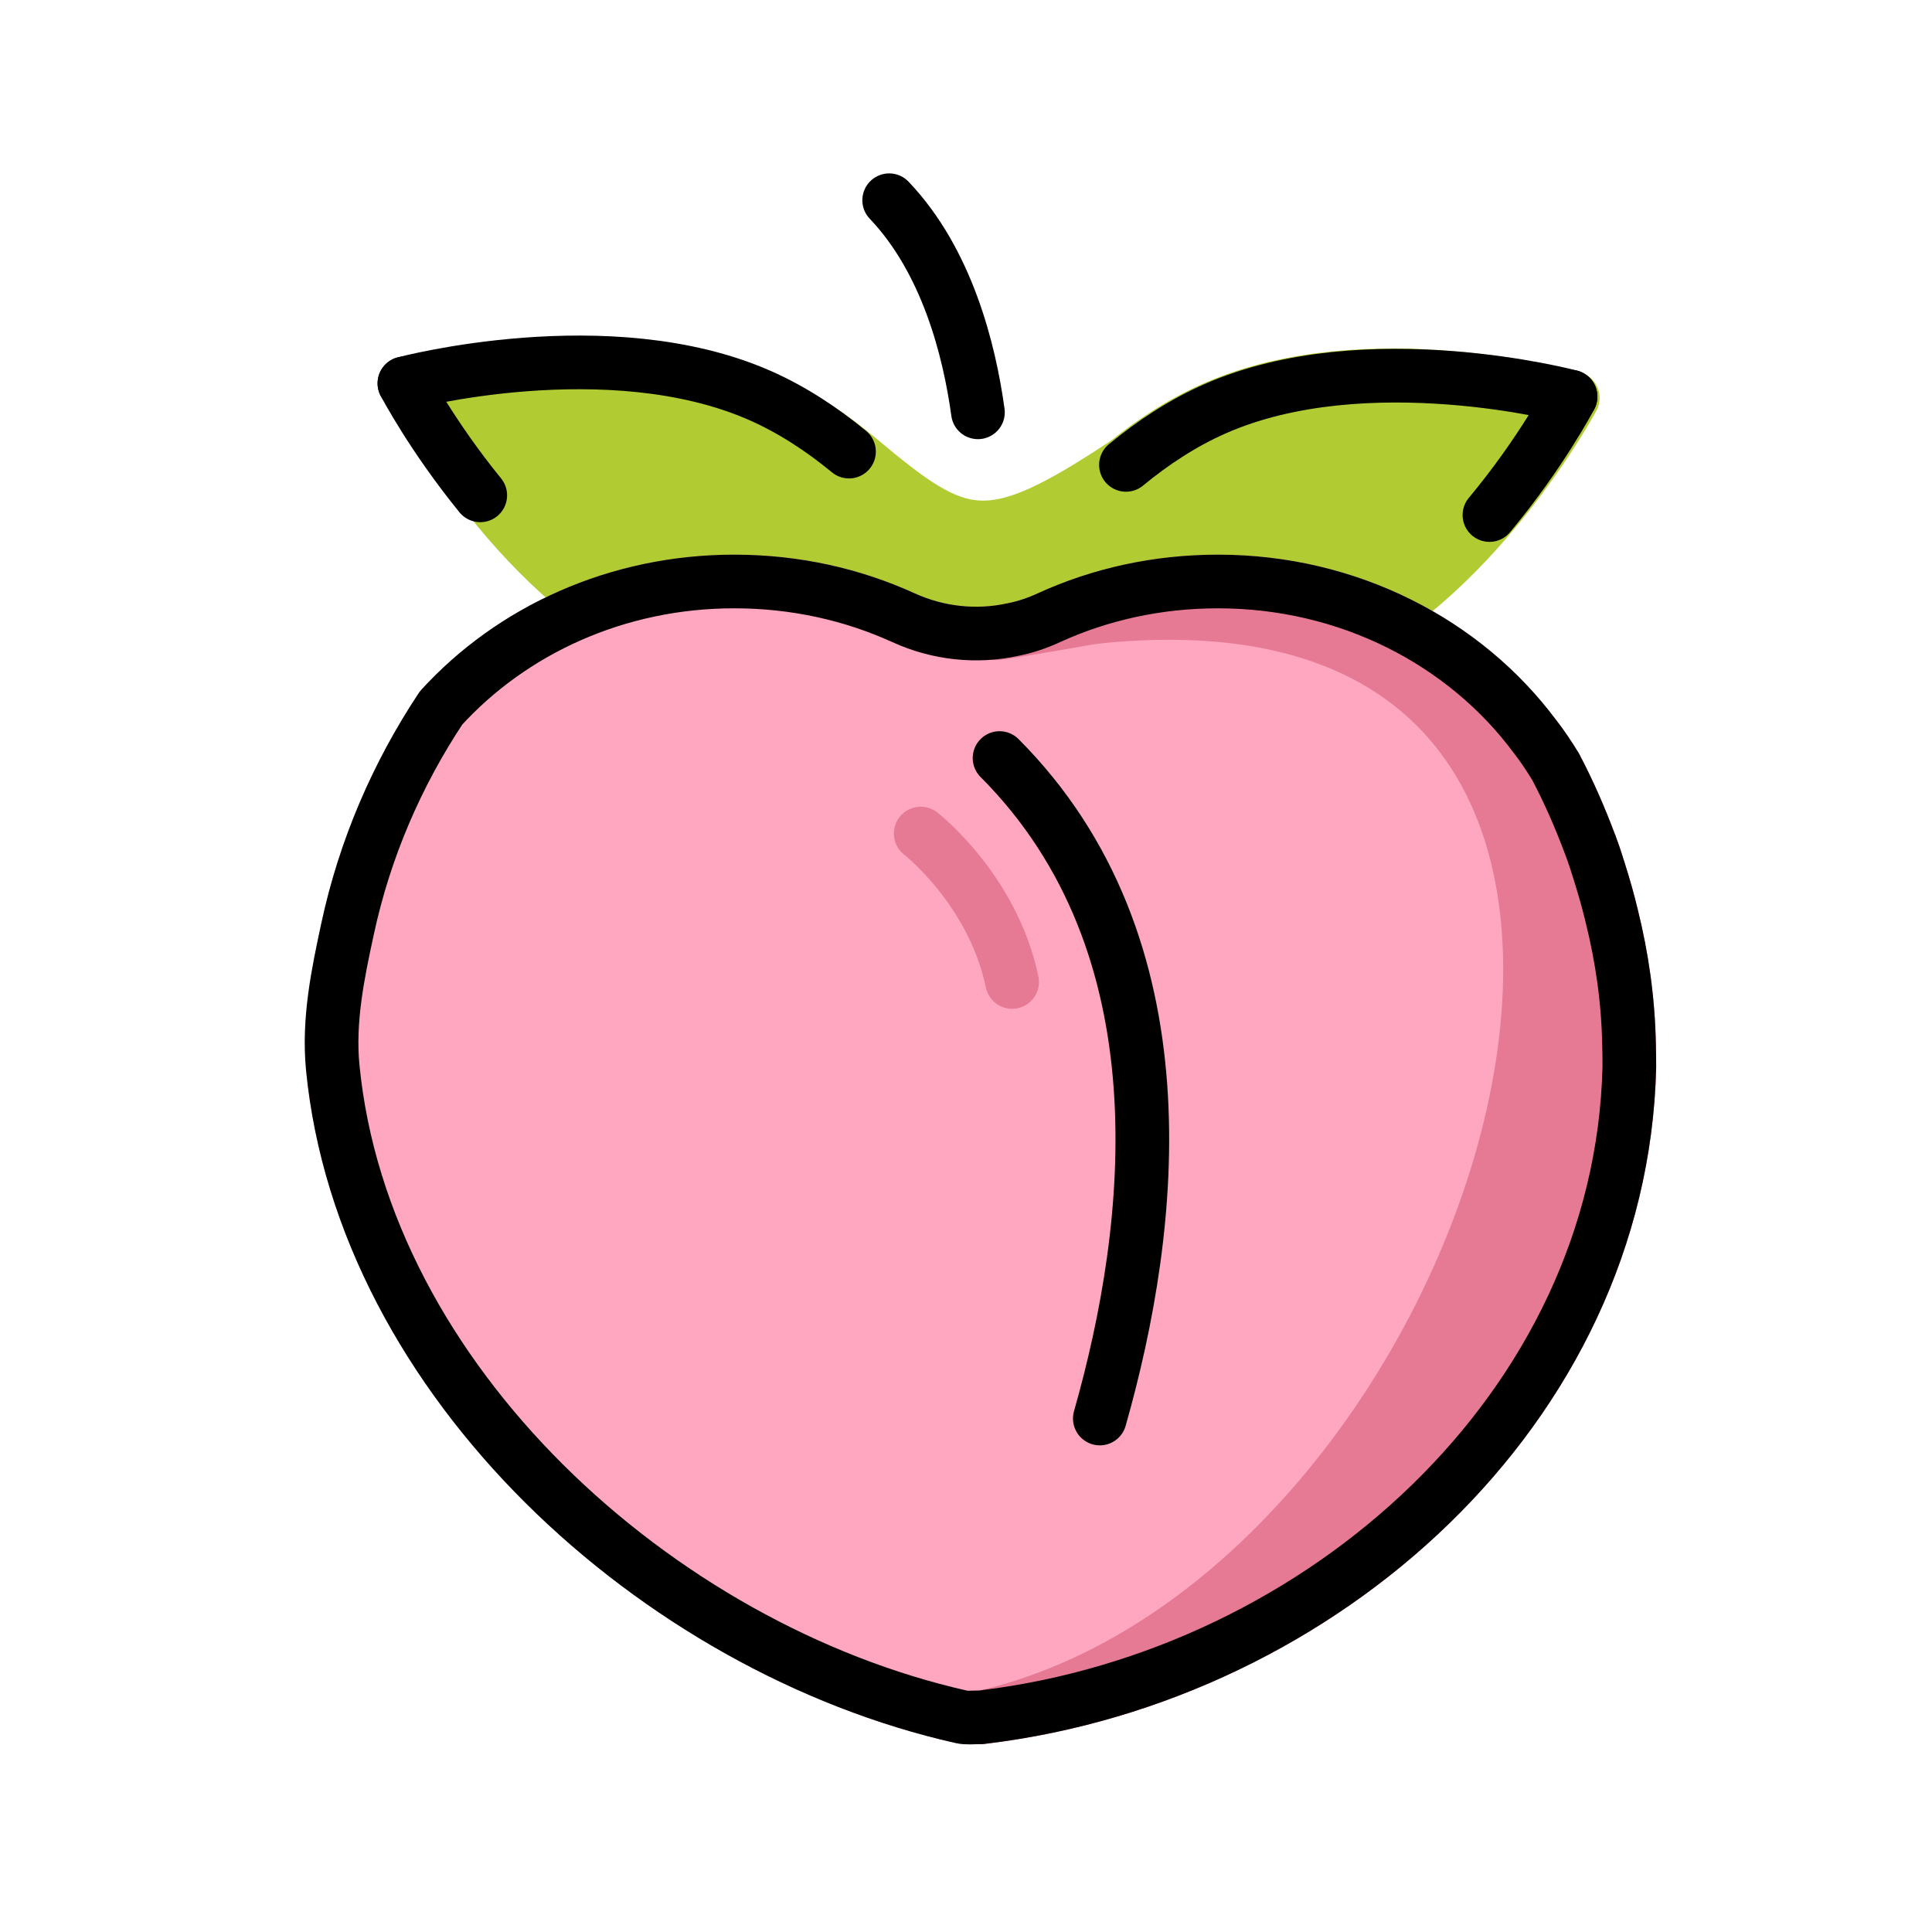
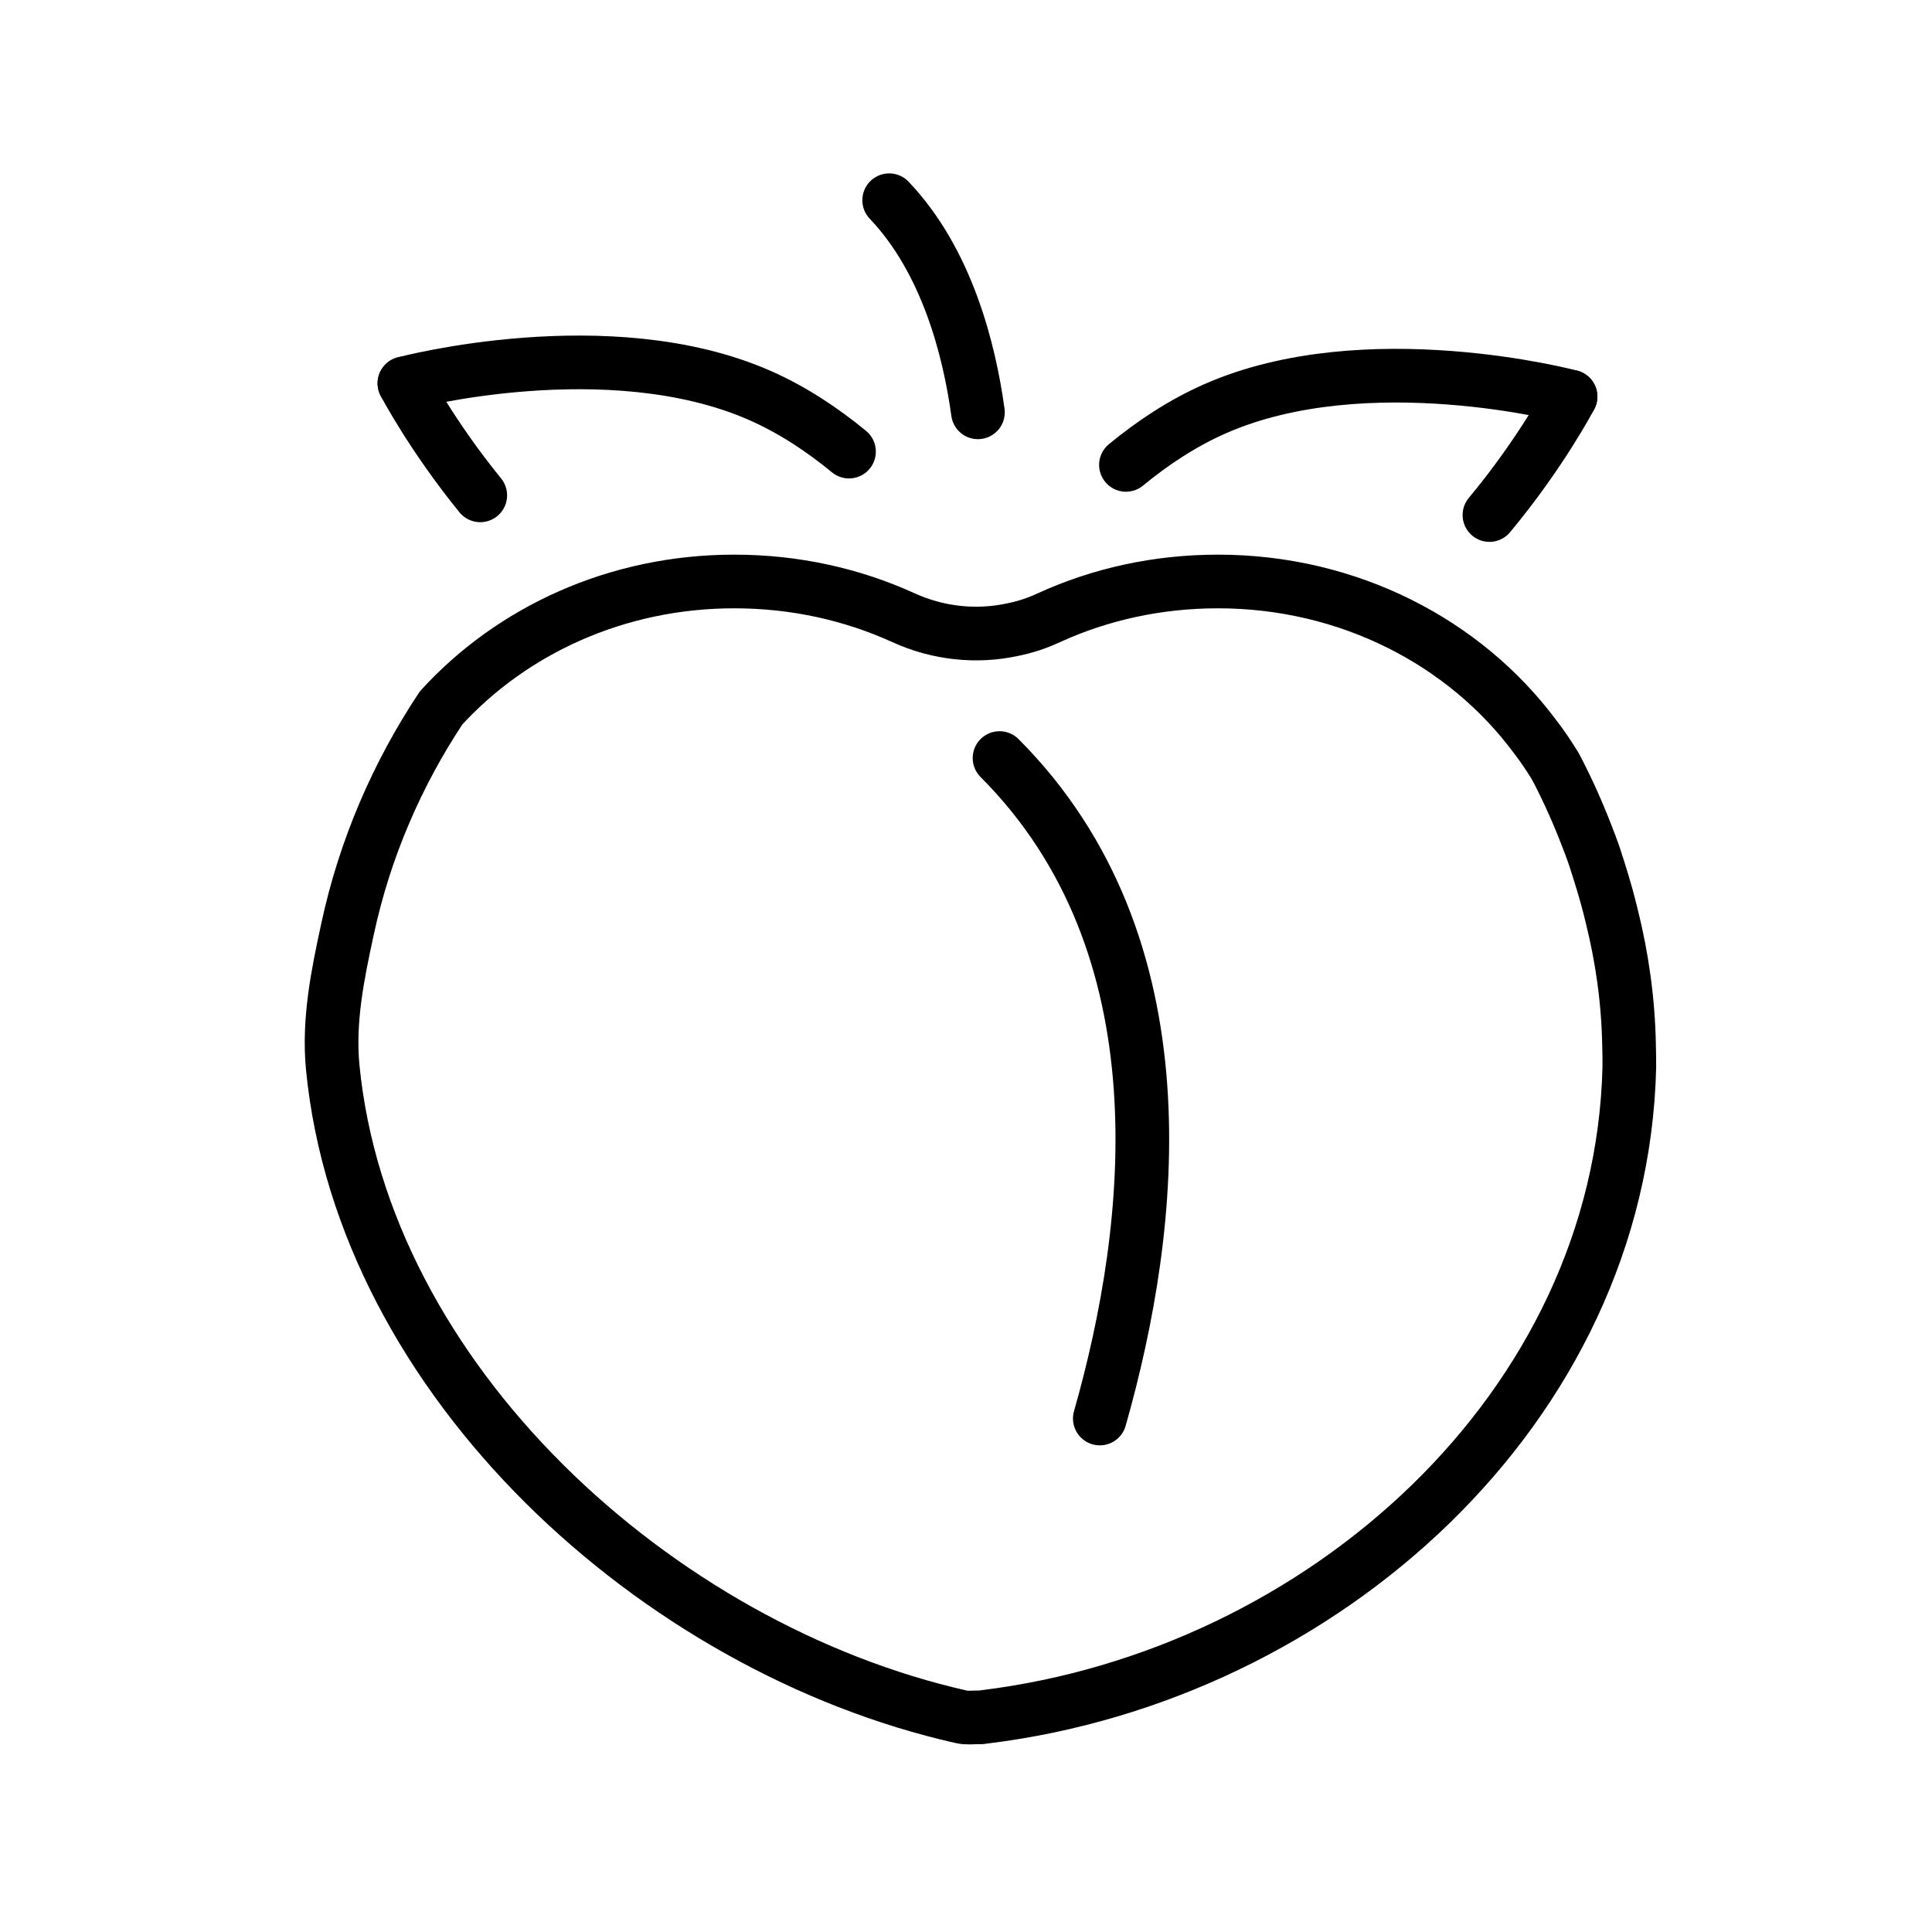
<svg xmlns="http://www.w3.org/2000/svg" id="emoji" viewBox="0 0 72 72">
-   <g id="color">
-     <path fill="#b1cc33" stroke="#b1cc33" stroke-linejoin="round" stroke-miterlimit="10" stroke-width="2" d="M58.613,14.831 c0,0-3.721,6.952-9.376,9.375c-4.44,1.905-10.081,1.007-12.296,0.545c-2.224,0.417-7.883,1.2-12.283-0.795 c-5.604-2.537-9.183-9.564-9.183-9.564s7.63-1.942,13.235,0.595c1.205,0.542,2.307,1.284,3.308,2.124 c3.786,3.185,4.813,3.56,9.999,0.102c1.018-0.82,2.136-1.538,3.351-2.056 C51.024,12.733,58.613,14.831,58.613,14.831z" />
-     <path fill="#FFA7C0" stroke="#FFA7C0" stroke-linecap="round" stroke-linejoin="round" stroke-miterlimit="10" stroke-width="2" d="M60.72,39.78C60.41,52.47,49.28,62.43,36.71,63.98c-0.05,0.01-0.1,0.01-0.15,0.02h-0.11c-0.21,0-0.41-0.01-0.63-0.02 c-11.34-2.56-22.28-12.53-23.42-24.2c0-1.76,0.19-3.49,0.55-5.15c0.64-2.99,1.85-5.78,3.49-8.25c2.64-2.89,6.55-4.71,10.92-4.71 c2.27,0,4.4,0.48,6.31,1.35c1.29,0.59,2.73,0.74,4.09,0.44c0.45-0.09,0.9-0.24,1.33-0.44c1.9-0.87,4.04-1.35,6.3-1.35 c4.88,0,9.2,2.27,11.8,5.76c0.29,0.37,0.54,0.75,0.78,1.14c0.49,0.93,0.91,1.89,1.28,2.88c0.01,0.02,0.02,0.03,0.02,0.05 c0.12,0.32,0.23,0.65,0.33,0.98c0.09,0.29,0.18,0.58,0.26,0.87c0.07,0.26,0.14,0.51,0.2,0.77c0.37,1.56,0.59,3.18,0.65,4.83 C60.72,39.23,60.72,39.5,60.72,39.78z" />
-     <path fill="#E67A94" stroke="#E67A94" stroke-linejoin="round" stroke-miterlimit="10" stroke-width="2" d="M37.76,23.46 c1.05-0.2,2.05-0.36,2.99-0.46c-1.72,0.3-3.29,0.57-3.63,0.6C37.34,23.55,37.55,23.5,37.76,23.46z" />
-     <path fill="#E67A94" stroke="#E67A94" stroke-linejoin="round" stroke-miterlimit="10" stroke-width="2" d="M60.72,39.78 C60.41,52.47,49.28,62.43,36.71,63.98C56.924,59.261,68.125,20.055,40.75,23c2.16-0.37,4.57-0.77,5.09-0.77 c4.61,0,8.72,2.03,11.35,5.2c0.29,0.37,0.54,0.75,0.78,1.14c0.49,0.93,0.91,1.89,1.28,2.88c0.01,0.02,0.02,0.03,0.02,0.05 c0.12,0.32,0.23,0.65,0.33,0.98c0.09,0.29,0.18,0.58,0.26,0.87c0.07,0.26,0.14,0.51,0.2,0.77c0.39,1.56,0.62,3.17,0.65,4.83 C60.72,39.23,60.72,39.5,60.72,39.78z" />
-     <path fill="none" stroke="#E67A94" stroke-linecap="round" stroke-linejoin="round" stroke-miterlimit="10" stroke-width="2" d="M37.719,36.595c-0.718-3.444-3.407-5.532-3.407-5.532" />
-   </g>
-   <g id="hair" />
-   <g id="skin" />
-   <g id="skin-shadow" />
  <g id="line">
    <path fill="none" stroke="#000000" stroke-linecap="round" stroke-linejoin="round" stroke-miterlimit="10" stroke-width="2" d="M41.961,17.325c1.006-0.828,2.118-1.563,3.321-2.092c5.633-2.479,13.248-0.452,13.248-0.452" />
    <path fill="none" stroke="#000000" stroke-linecap="round" stroke-linejoin="round" stroke-miterlimit="10" stroke-width="2" d="M58.53,14.781c0,0-1.099,2.104-3.023,4.413" />
    <path fill="none" stroke="#000000" stroke-linecap="round" stroke-linejoin="round" stroke-miterlimit="10" stroke-width="2" d="M31.64,16.83c-1.006-0.828-2.118-1.563-3.321-2.092c-5.633-2.479-13.248-0.452-13.248-0.452" />
    <path fill="none" stroke="#000000" stroke-linecap="round" stroke-linejoin="round" stroke-miterlimit="10" stroke-width="2" d="M15.072,14.286c0,0,1.024,1.961,2.826,4.174" />
    <path fill="none" stroke="#000000" stroke-linecap="round" stroke-linejoin="round" stroke-miterlimit="10" stroke-width="2" d="M36.445,15.366c-0.32-2.33-1.153-5.641-3.308-7.904" />
    <path fill="none" stroke="#000000" stroke-linecap="round" stroke-linejoin="round" stroke-miterlimit="10" stroke-width="2" d="M60.72,39.78C60.41,52.47,49.28,62.43,36.71,63.98c-0.05,0.01-0.1,0.01-0.15,0.02h-0.11c-0.21,0-0.42,0.03-0.63-0.02 c-11.34-2.56-22.28-12.53-23.42-24.2c-0.17-1.75,0.19-3.49,0.55-5.15c0.64-2.99,1.85-5.78,3.49-8.25 c2.64-2.89,6.55-4.71,10.92-4.71c2.27,0,4.4,0.48,6.31,1.35c1.29,0.59,2.73,0.74,4.09,0.44c0.45-0.09,0.9-0.24,1.33-0.44 c1.9-0.87,4.04-1.35,6.3-1.35c4.88,0,9.2,2.27,11.8,5.76c0.29,0.37,0.54,0.75,0.78,1.14c0.49,0.93,0.91,1.89,1.28,2.88 c0.01,0.02,0.02,0.03,0.02,0.05c0.12,0.32,0.23,0.65,0.33,0.98c0.09,0.29,0.18,0.58,0.26,0.87c0.07,0.26,0.14,0.51,0.2,0.77 c0.39,1.56,0.62,3.17,0.65,4.83C60.72,39.23,60.72,39.5,60.72,39.78z" />
    <path fill="none" stroke="#000000" stroke-linecap="round" stroke-linejoin="round" stroke-miterlimit="10" stroke-width="2" d="M40.987,52.864c2.041-7.167,3.244-17.616-3.737-24.614" />
  </g>
</svg>
